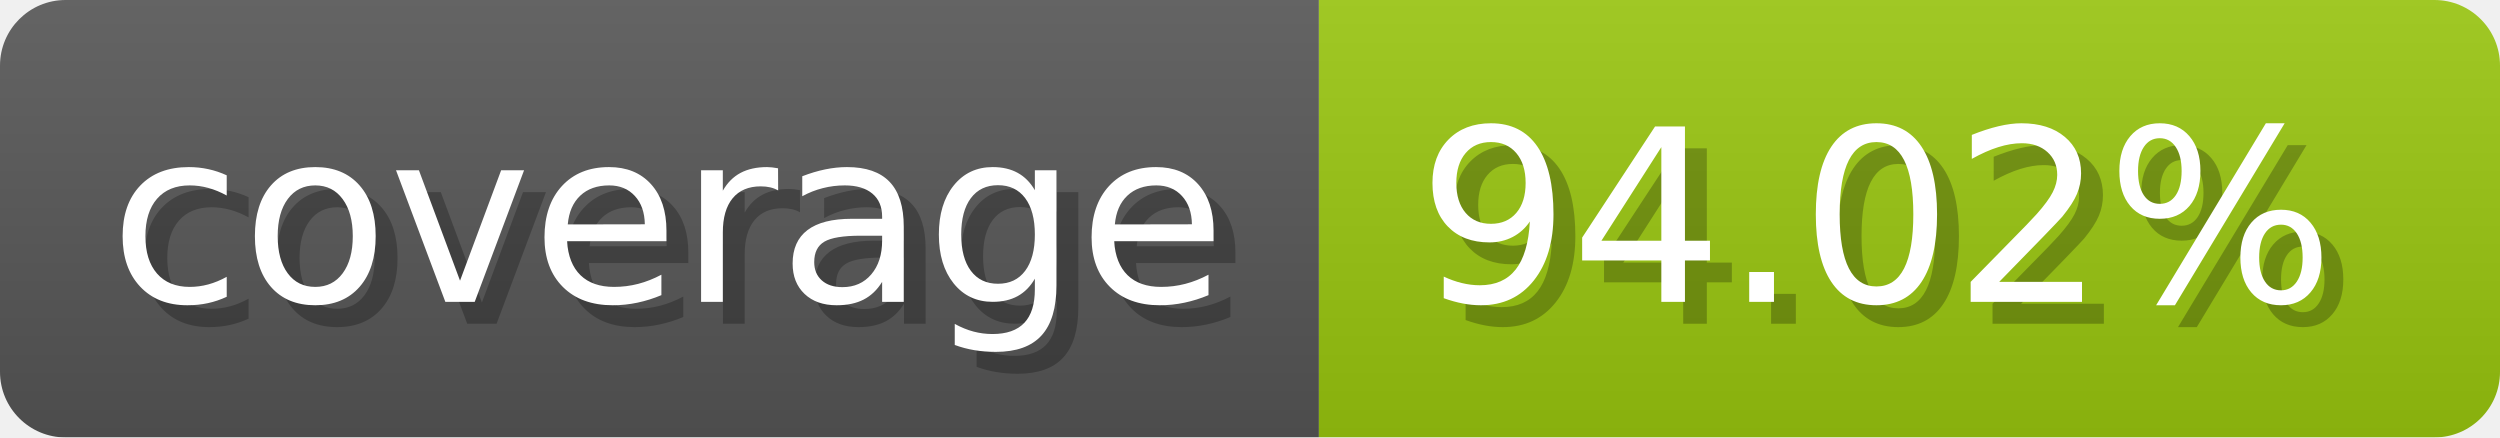
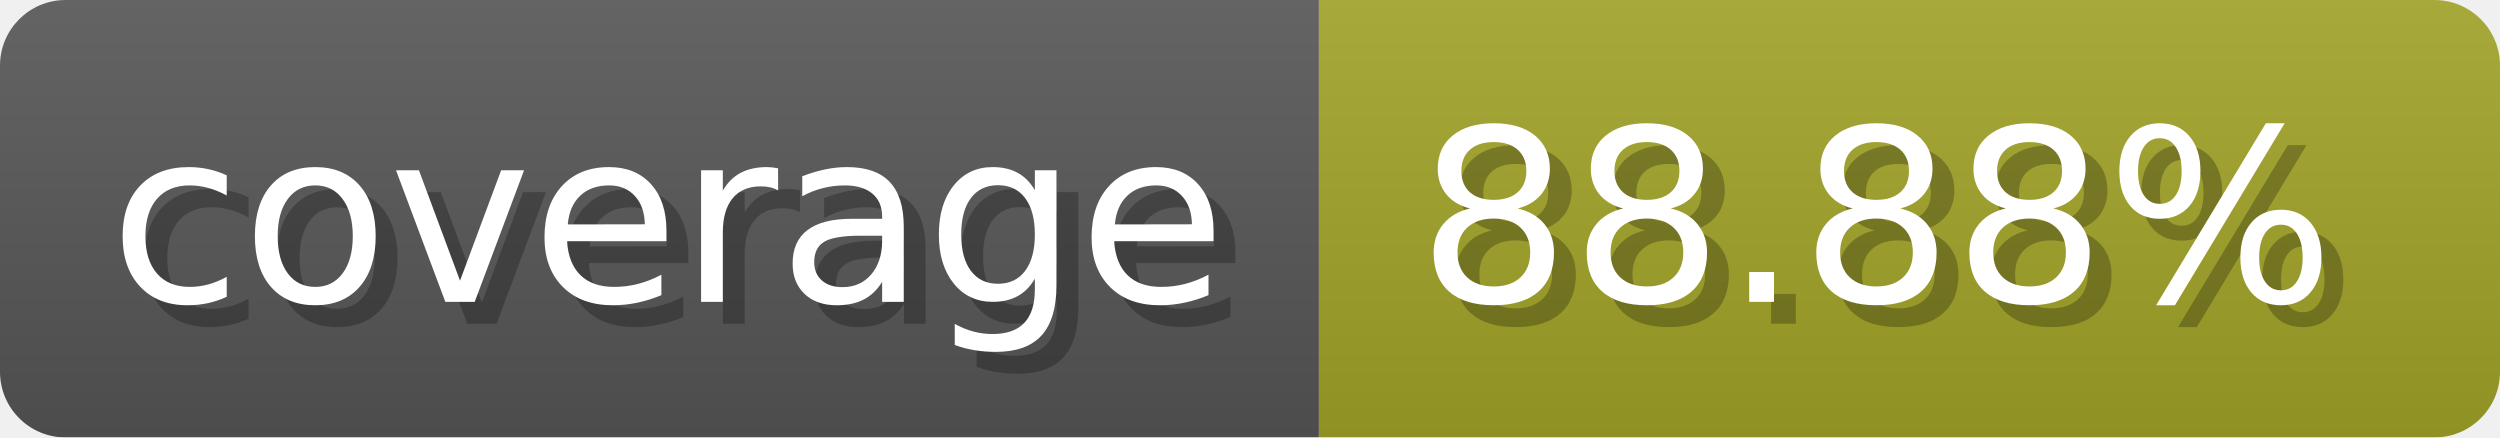
- <svg xmlns="http://www.w3.org/2000/svg" width="114.3" height="20" viewBox="0 0 1143 200" role="img" aria-label="coverage: 94.02%">
+ <svg xmlns="http://www.w3.org/2000/svg" width="114.3" height="20" viewBox="0 0 1143 200" role="img" aria-label="coverage: 88.88%">
  <linearGradient id="a" x2="0" y2="100%">
    <stop offset="0" stop-opacity=".1" stop-color="#EEE" />
    <stop offset="1" stop-opacity=".1" />
  </linearGradient>
  <mask id="m">
    <rect width="1143" height="200" rx="30" fill="#FFF" />
  </mask>
  <g mask="url(#m)">
    <rect width="603" height="200" fill="#555" />
-     <rect width="540" height="200" fill="#97c40f" x="603" />
+     <rect width="540" height="200" fill="#a0a127" x="603" />
    <rect width="1143" height="200" fill="url(#a)" />
  </g>
  <g aria-hidden="true" fill="#fff" text-anchor="start" font-family="Verdana,DejaVu Sans,sans-serif" font-size="110">
    <text x="60" y="148" textLength="503" fill="#000" opacity="0.25">coverage</text>
    <text x="50" y="138" textLength="503">coverage</text>
-     <text x="658" y="148" textLength="440" fill="#000" opacity="0.25">94.02%</text>
-     <text x="648" y="138" textLength="440">94.02%</text>
+     <text x="658" y="148" textLength="440" fill="#000" opacity="0.25">88.88%</text>
+     <text x="648" y="138" textLength="440">88.88%</text>
  </g>
</svg>
